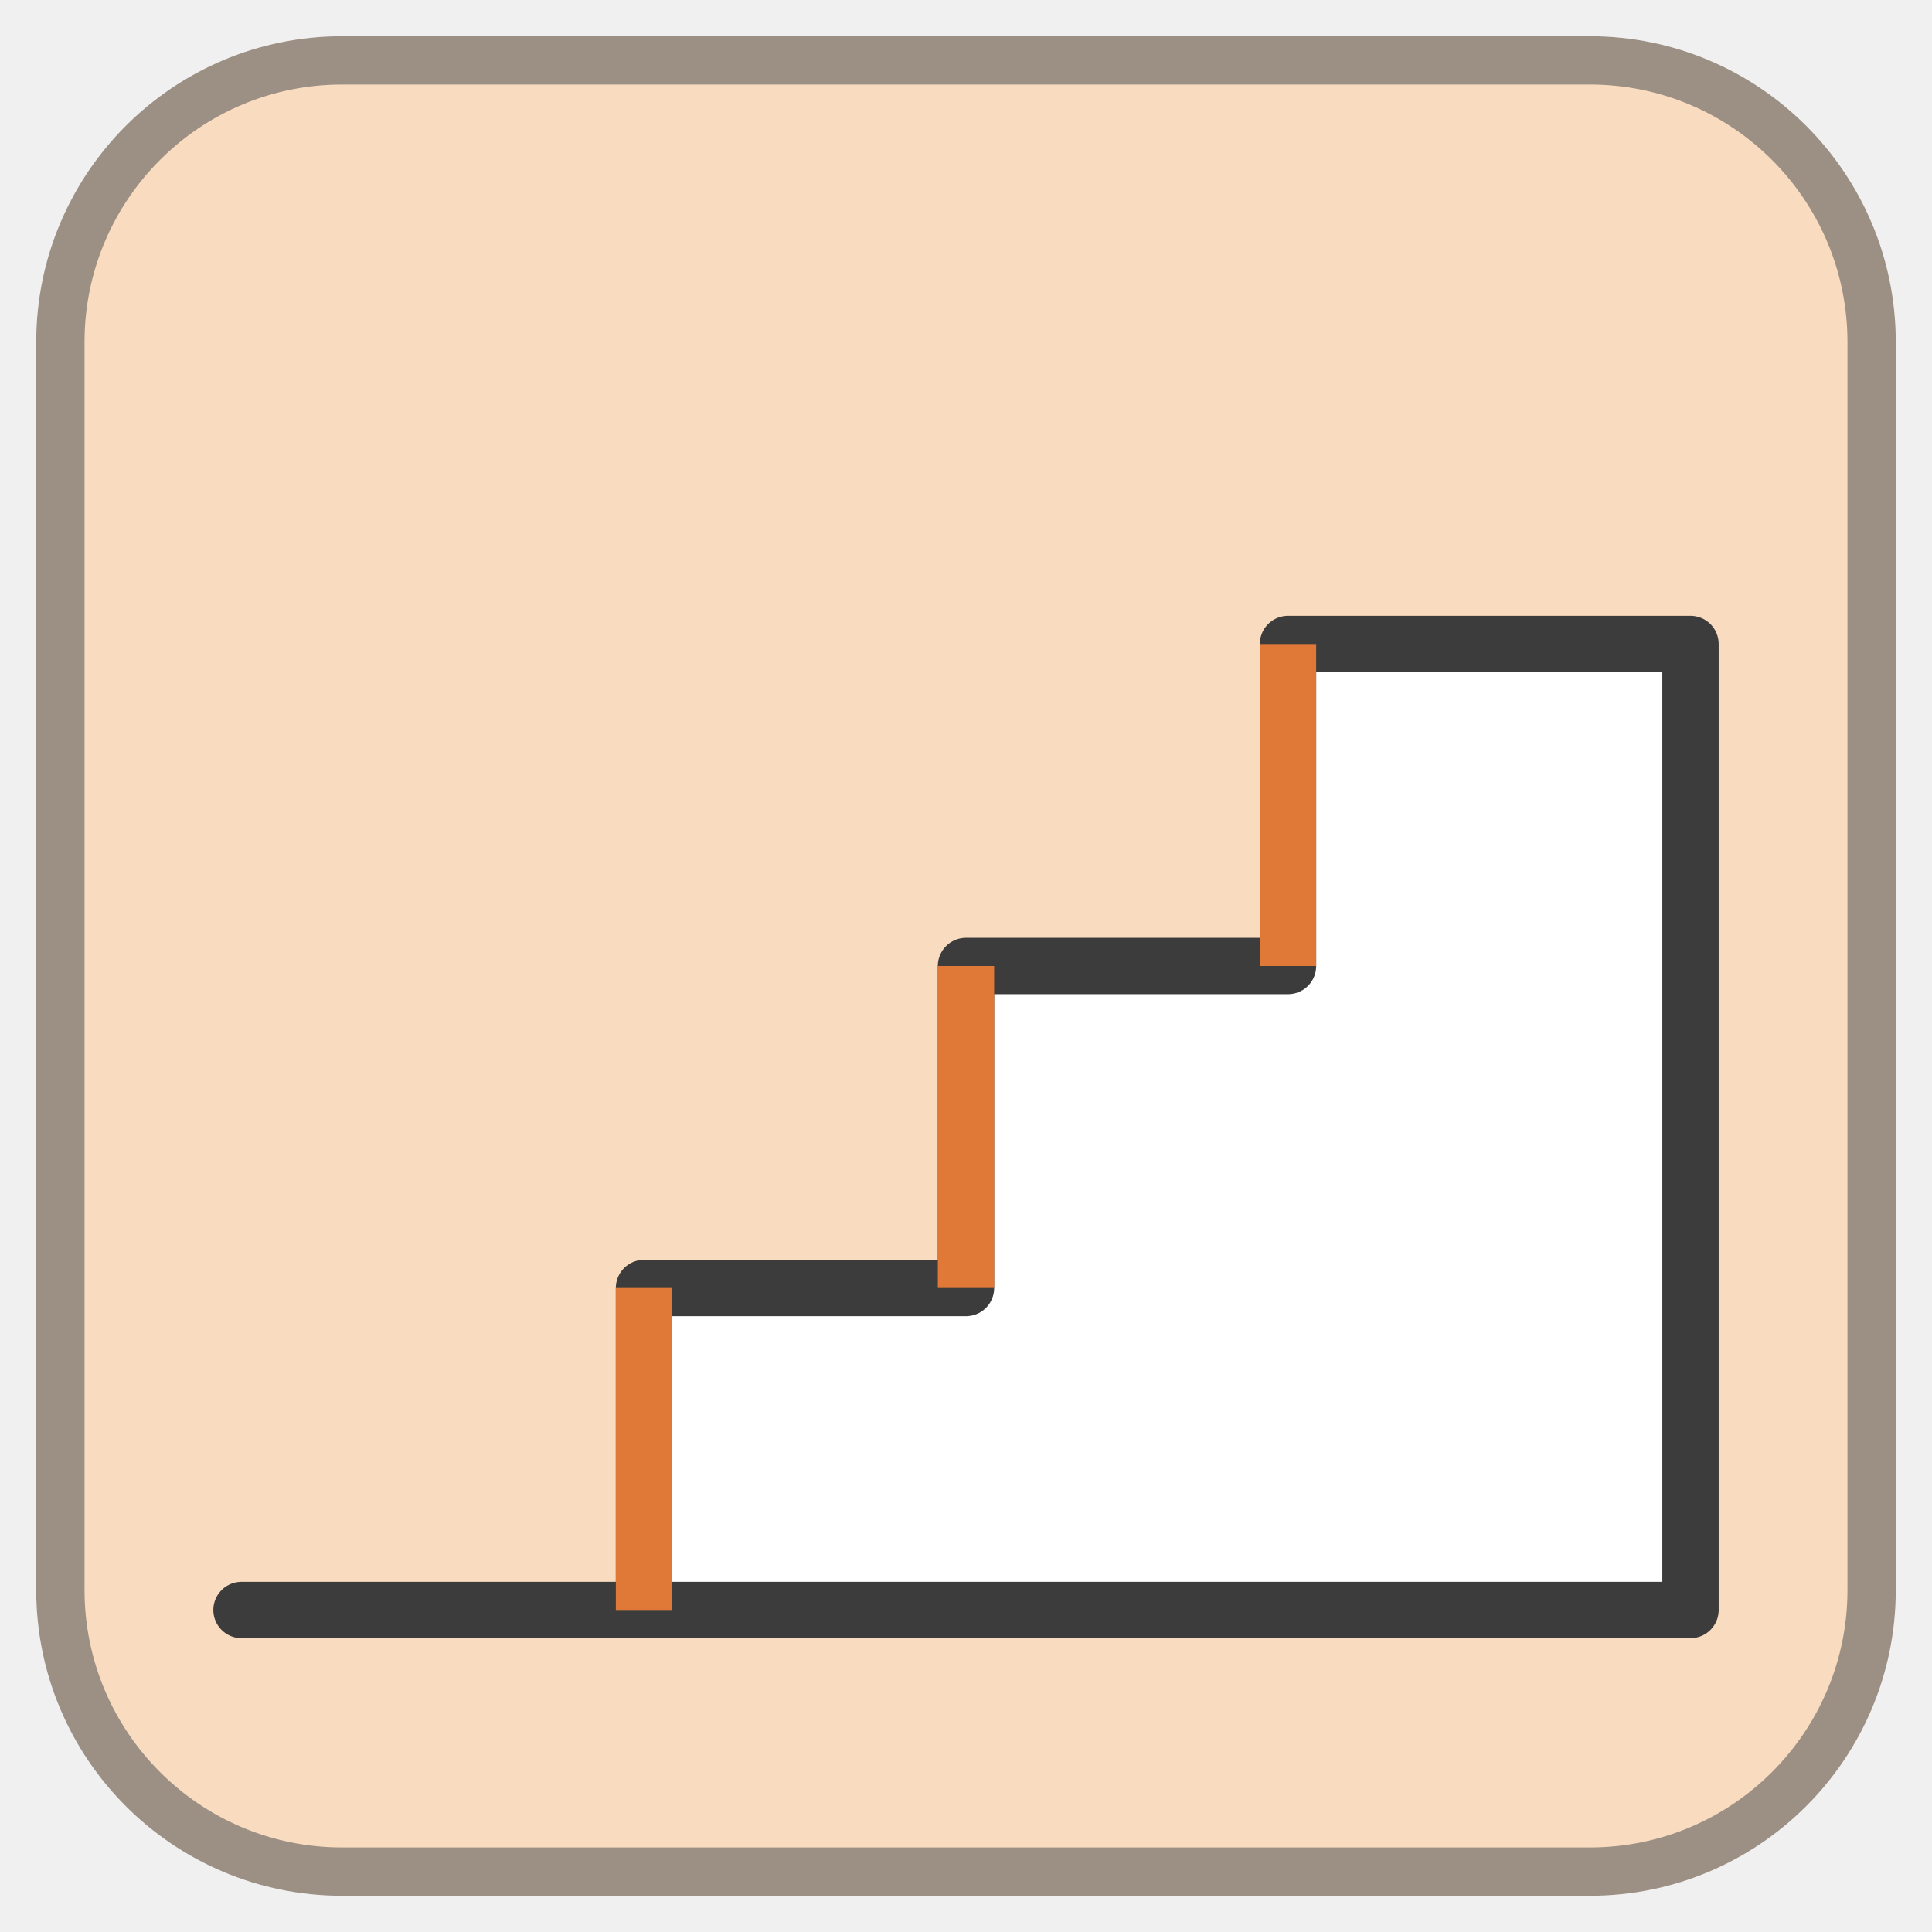
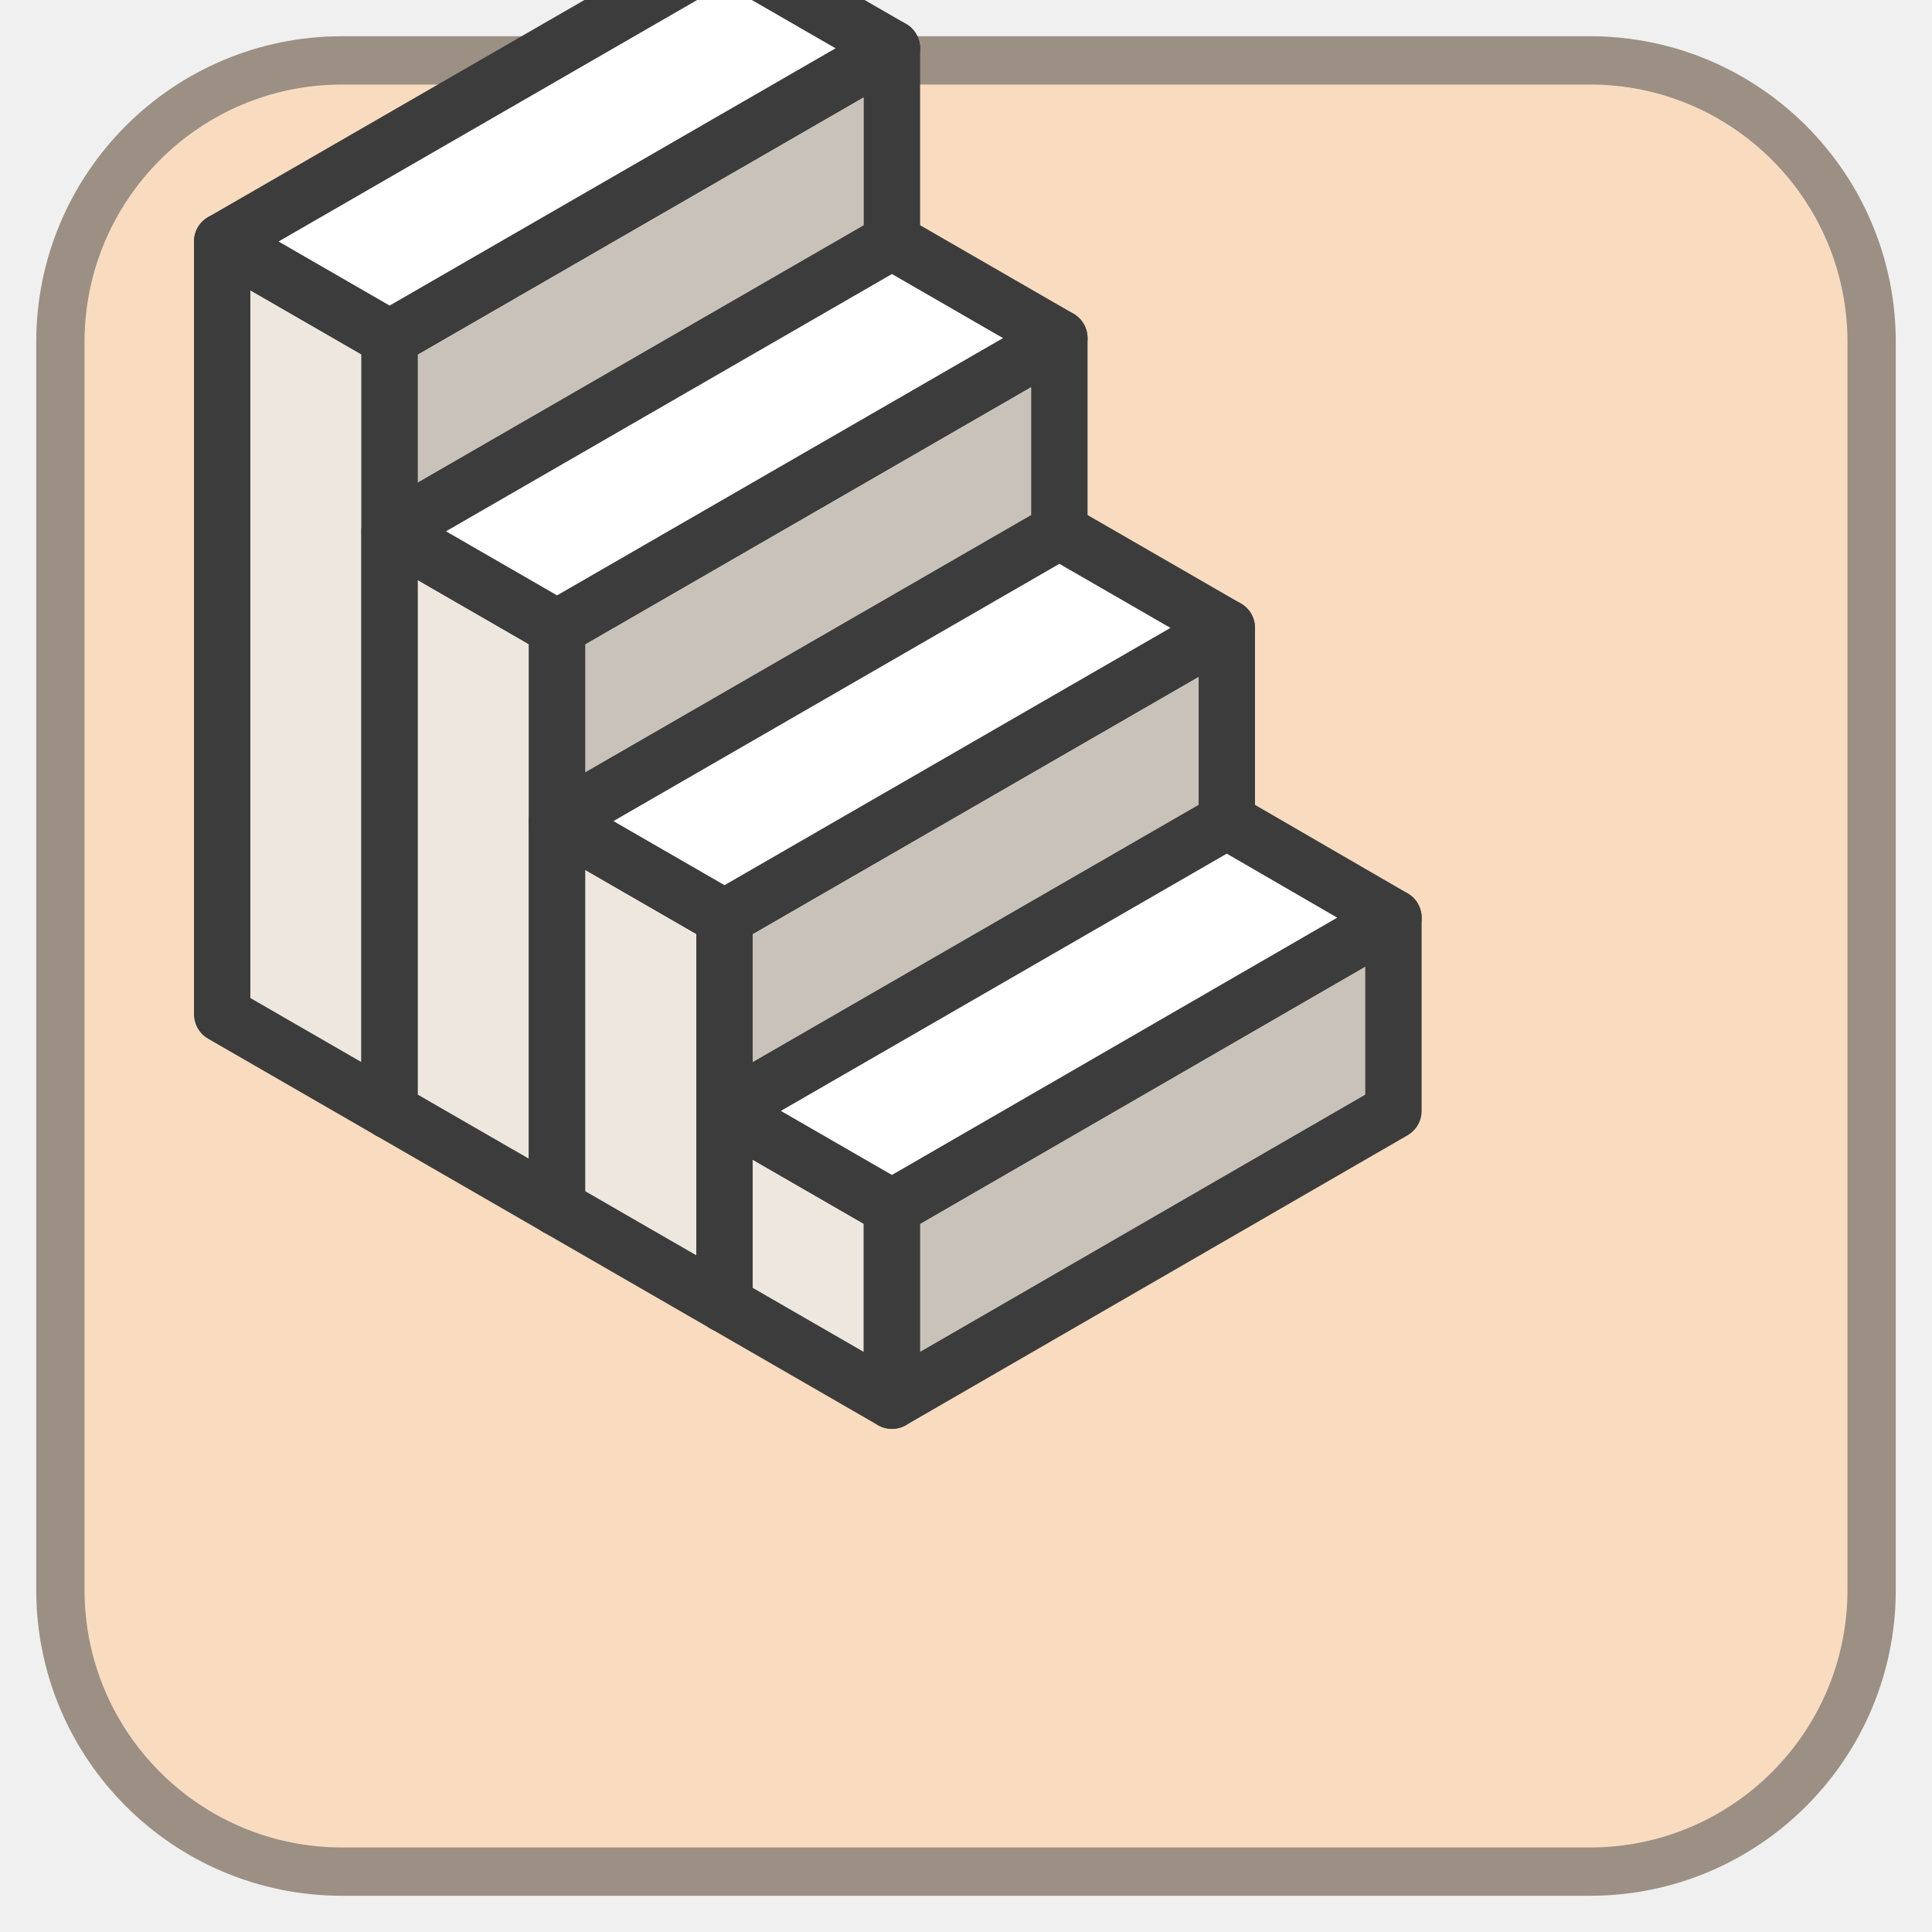
<svg xmlns="http://www.w3.org/2000/svg" viewBox="0 0 24 24" width="24" height="24">
  <rect x="0.75" y="0.75" width="22.5" height="22.5" rx="3.5" fill="#F9DCC0" stroke="#9C8F84" stroke-width="0.6" />
-   <path d="M3 20 H8 V16 H12 V12 H16 V8 H21 V20 Z" fill="#FFFFFF" stroke="#3C3C3C" stroke-width="0.7" stroke-linejoin="round" stroke-linecap="round" />
-   <path d="M8 20 V16 M12 16 V12 M16 12 V8" fill="none" stroke="#E07838" stroke-width="0.7" />
+   <path d="M2.76 3.00 L4.84 4.20 L4.84 13.80 L2.76 12.60 Z" fill="#EDE7E0" stroke="#3C3C3C" stroke-width="0.7" stroke-linejoin="round" stroke-linecap="round" />
+   <path d="M11.08 0.60 L4.84 4.20 L4.84 13.80 L11.08 10.20 Z" fill="#C9C2BA" stroke="#3C3C3C" stroke-width="0.7" stroke-linejoin="round" stroke-linecap="round" />
+   <path d="M9.00 -0.60 L11.08 0.60 L4.84 4.20 L2.76 3.00 Z" fill="#FFFFFF" stroke="#3C3C3C" stroke-width="0.7" stroke-linejoin="round" stroke-linecap="round" />
+   <path d="M4.84 6.60 L6.92 7.80 L6.92 15.00 L4.84 13.80 Z" fill="#EDE7E0" stroke="#3C3C3C" stroke-width="0.7" stroke-linejoin="round" stroke-linecap="round" />
+   <path d="M13.16 4.20 L6.92 7.80 L6.92 15.00 L13.16 11.40 Z" fill="#C9C2BA" stroke="#3C3C3C" stroke-width="0.7" stroke-linejoin="round" stroke-linecap="round" />
+   <path d="M11.08 3.00 L13.16 4.20 L6.92 7.80 L4.84 6.60 Z" fill="#FFFFFF" stroke="#3C3C3C" stroke-width="0.7" stroke-linejoin="round" stroke-linecap="round" />
+   <path d="M6.92 10.20 L9.00 11.40 L9.00 16.20 L6.92 15.00 Z" fill="#EDE7E0" stroke="#3C3C3C" stroke-width="0.7" stroke-linejoin="round" stroke-linecap="round" />
+   <path d="M15.24 7.80 L9.00 11.40 L9.00 16.20 L15.24 12.60 Z" fill="#C9C2BA" stroke="#3C3C3C" stroke-width="0.7" stroke-linejoin="round" stroke-linecap="round" />
+   <path d="M13.16 6.60 L15.24 7.80 L9.00 11.40 L6.92 10.20 Z" fill="#FFFFFF" stroke="#3C3C3C" stroke-width="0.7" stroke-linejoin="round" stroke-linecap="round" />
+   <path d="M9.00 13.80 L11.08 15.00 L11.08 17.40 L9.00 16.20 Z" fill="#EDE7E0" stroke="#3C3C3C" stroke-width="0.7" stroke-linejoin="round" stroke-linecap="round" />
+   <path d="M17.31 11.40 L11.08 15.00 L11.08 17.40 L17.31 13.80 Z" fill="#C9C2BA" stroke="#3C3C3C" stroke-width="0.7" stroke-linejoin="round" stroke-linecap="round" />
+   <path d="M15.24 10.20 L17.31 11.40 L11.08 15.00 L9.00 13.80 Z" fill="#FFFFFF" stroke="#3C3C3C" stroke-width="0.7" stroke-linejoin="round" stroke-linecap="round" />
</svg>
